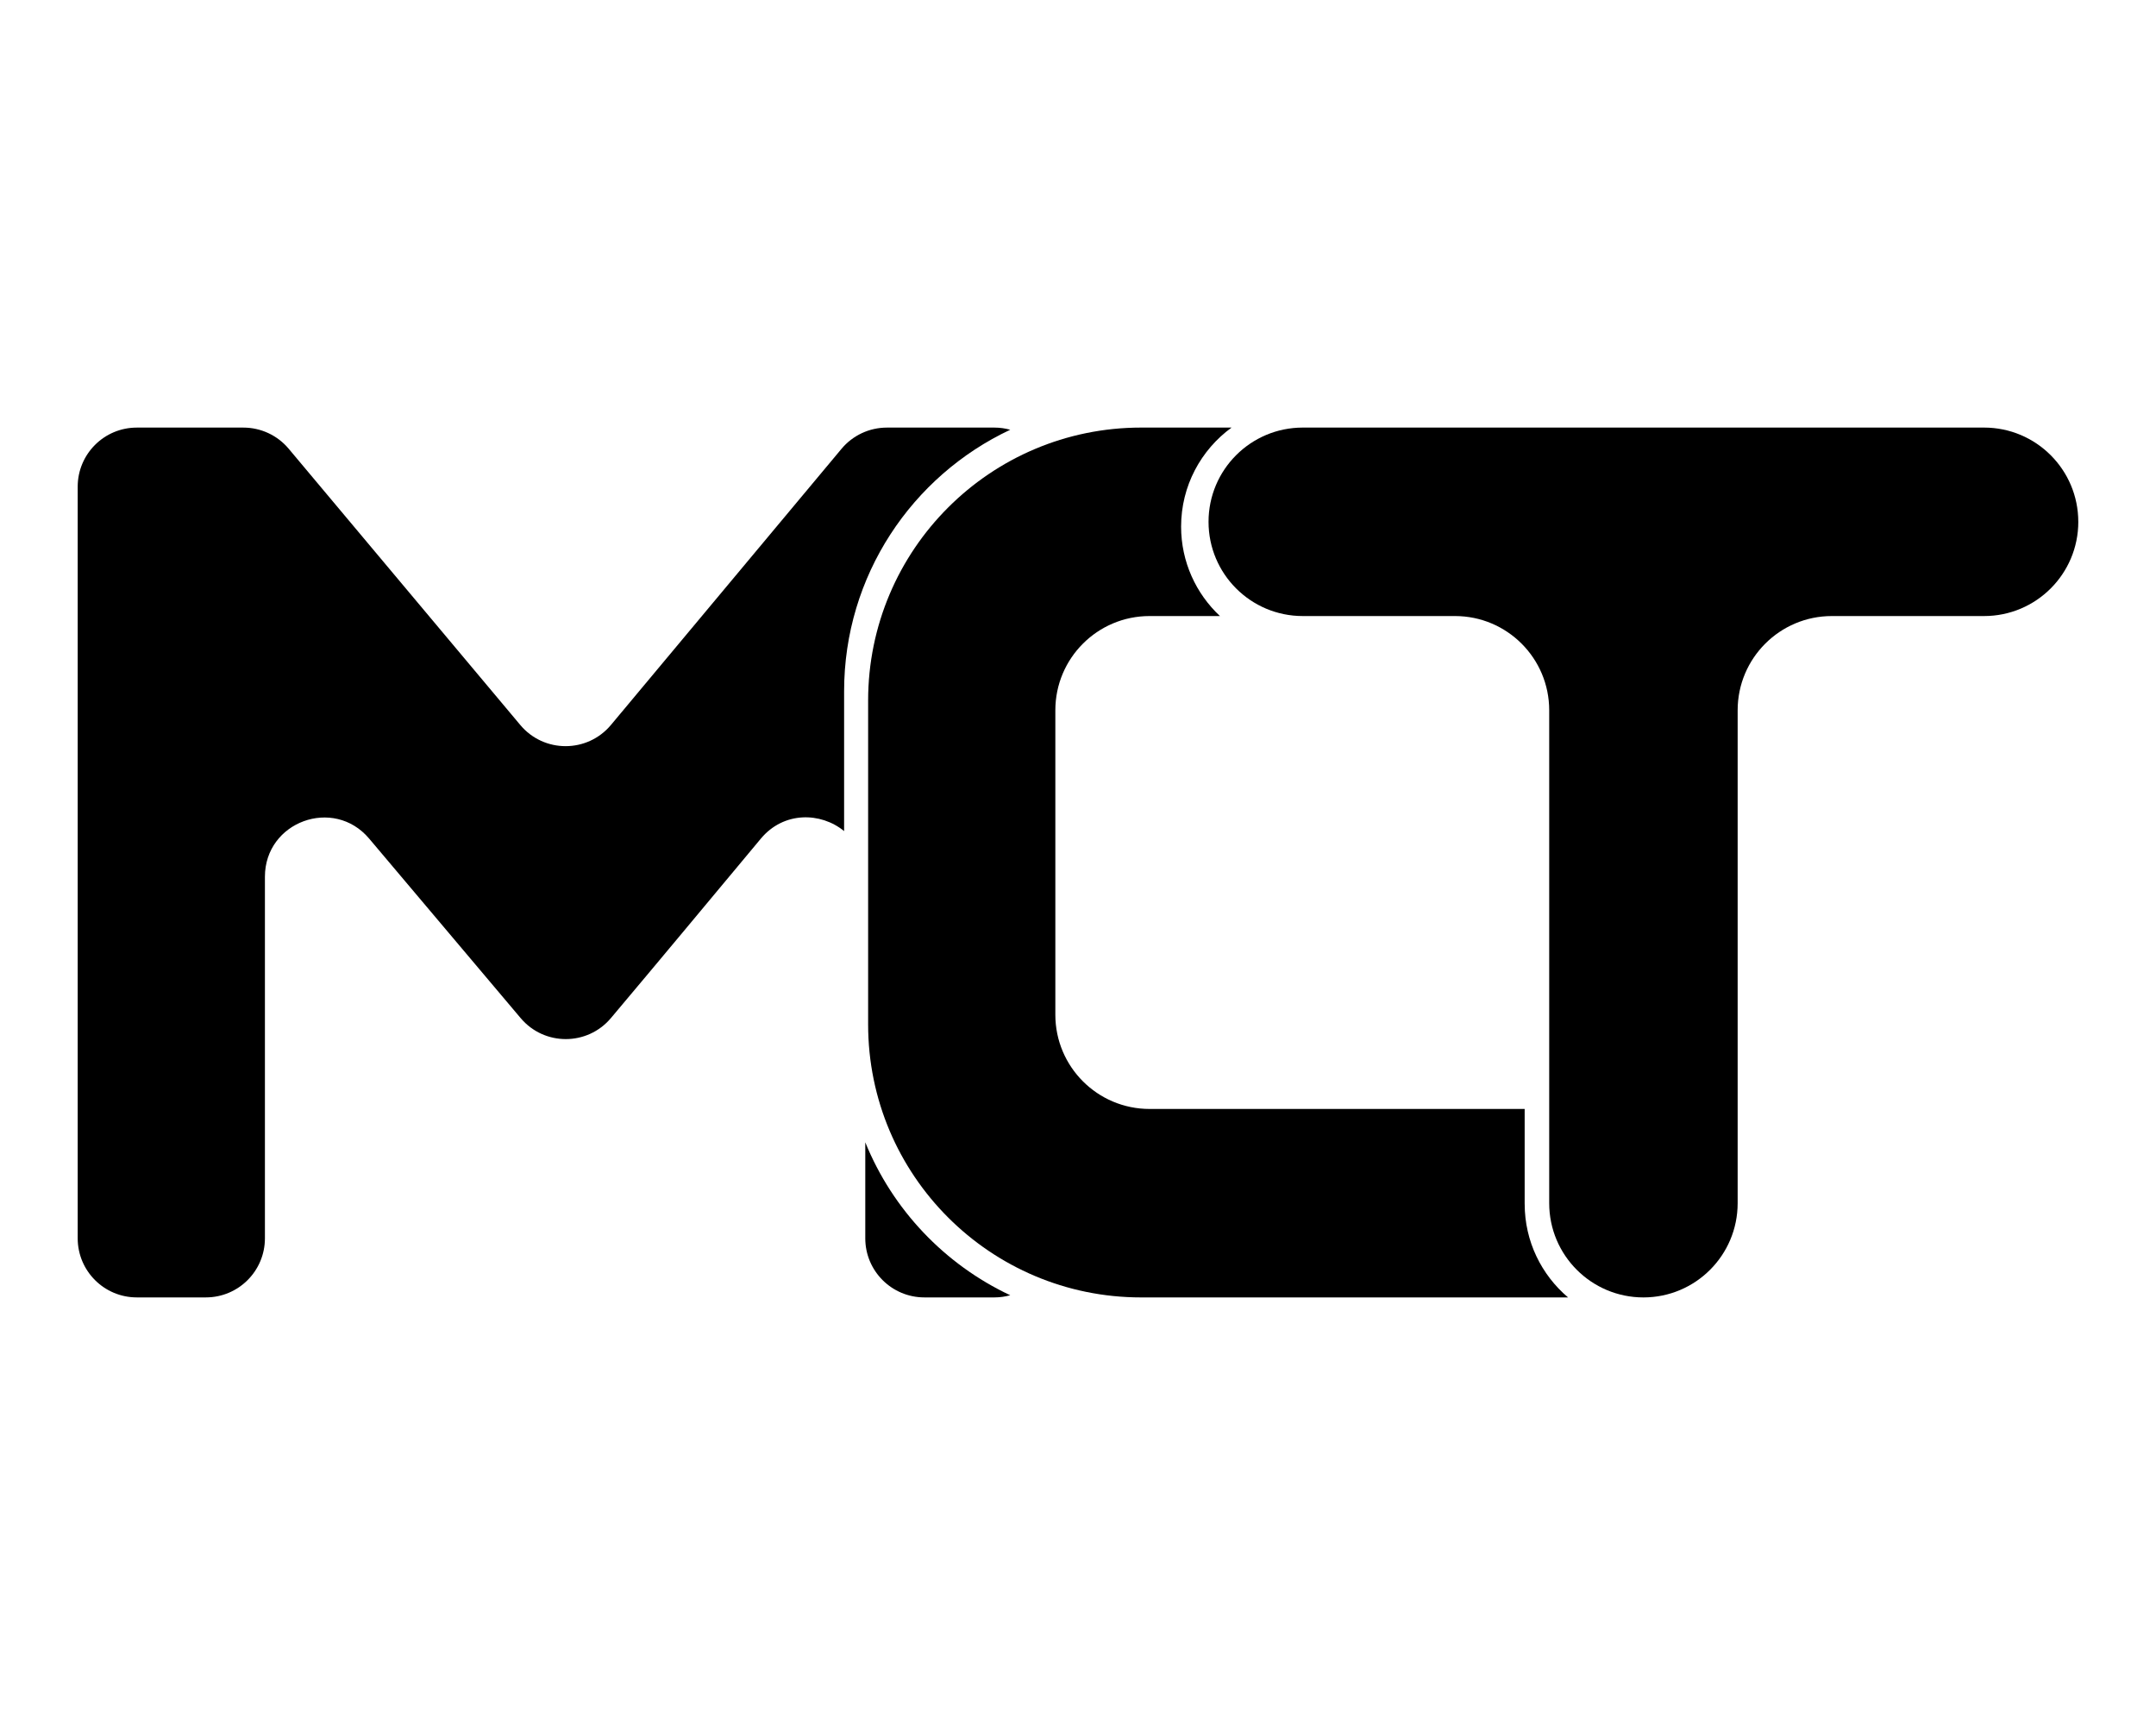
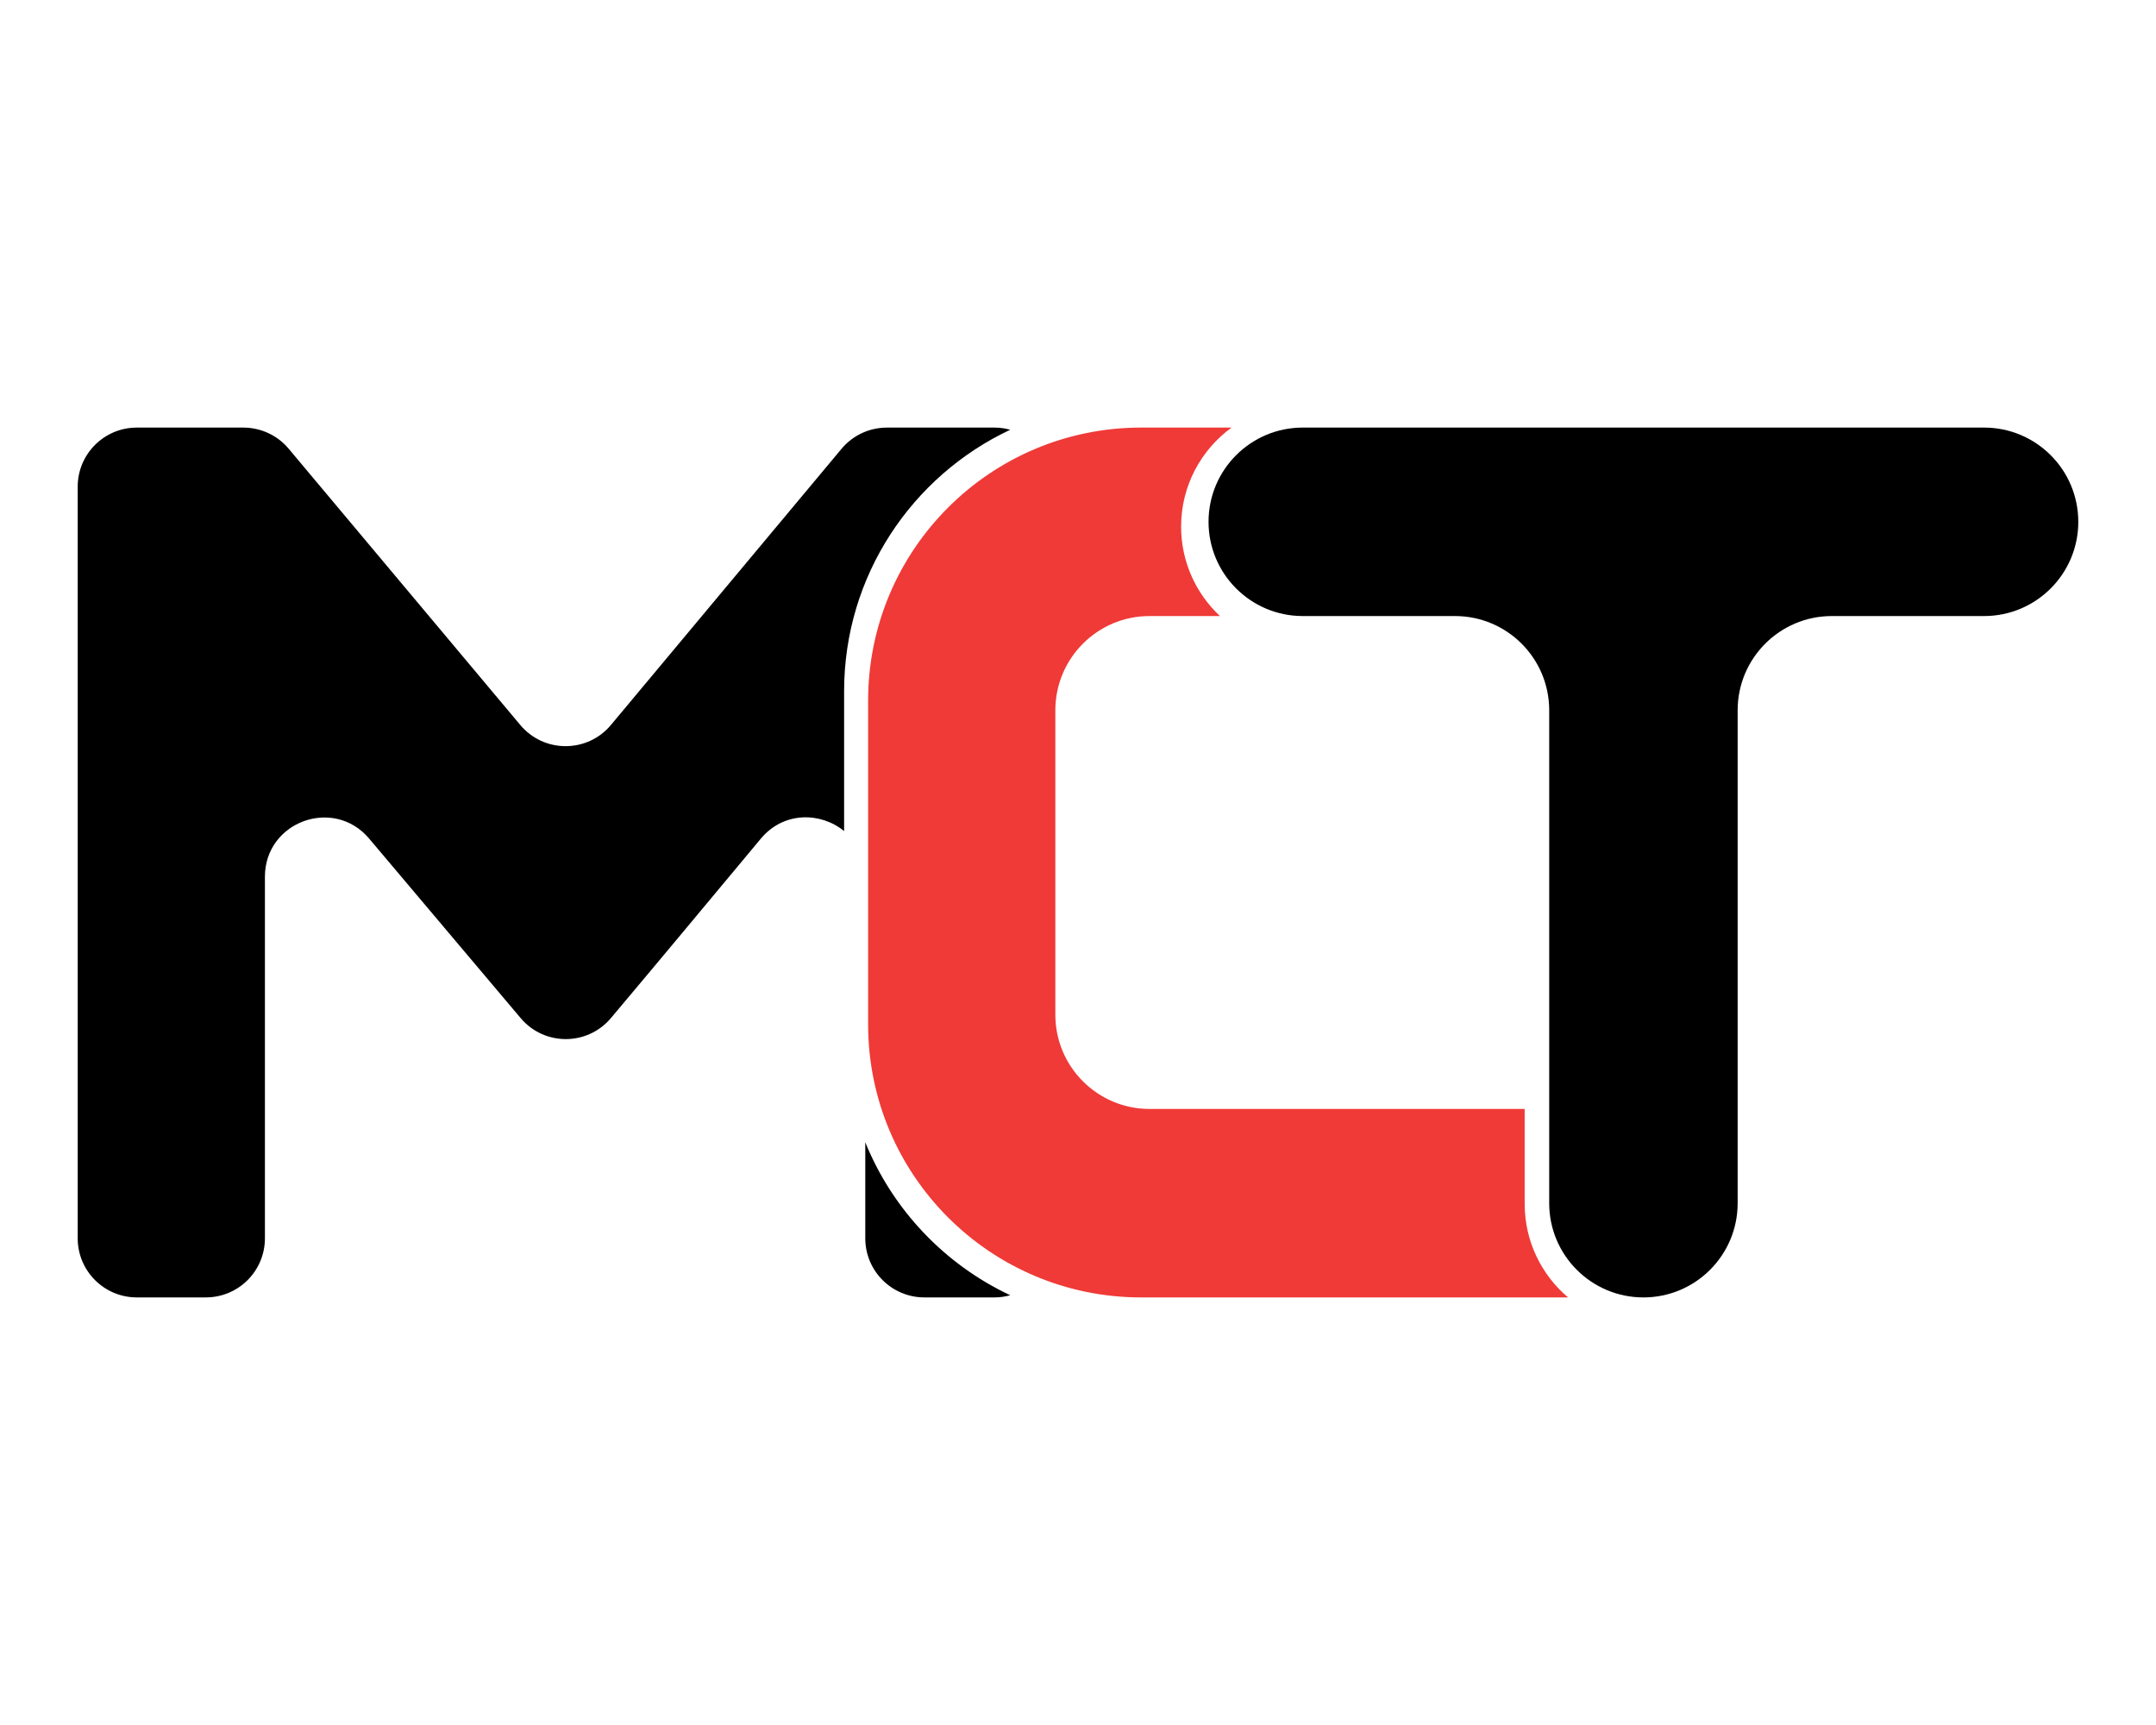
<svg xmlns="http://www.w3.org/2000/svg" id="Layer_1" version="1.1" viewBox="0 0 1280 1024">
  <path d="M1233.87,309.76h0c0,30.89-25.04,55.94-55.94,55.94h-90.36c-30.89,0-55.94,25.04-55.94,55.94v292.6c0,30.89-25.04,55.94-55.94,55.94h0c-30.89,0-55.94-25.04-55.94-55.94v-292.6c0-30.89-25.04-55.94-55.94-55.94h-90.37c-30.89,0-55.94-25.04-55.94-55.94h0c0-30.89,25.04-55.94,55.94-55.94h404.48c30.89,0,55.94,25.04,55.94,55.94Z" />
-   <path d="M905.18,714.68v-56.38h-222.69c-30.89,0-55.94-25.04-55.94-55.94v-180.72c0-30.89,25.04-55.94,55.94-55.94h41.78c-14.18-13.27-23.06-32.14-23.06-53.09h0c0-24.17,11.81-45.57,29.96-58.79h-53.69c-89.51,0-162.08,72.56-162.08,162.08v192.2c0,89.51,72.56,162.08,162.08,162.08h253.47c-15.75-13.33-25.76-33.24-25.76-55.49Z" />
+   <path fill="#ef3a37" d="M905.18,714.68v-56.38h-222.69c-30.89,0-55.94-25.04-55.94-55.94v-180.72c0-30.89,25.04-55.94,55.94-55.94h41.78c-14.18-13.27-23.06-32.14-23.06-53.09h0c0-24.17,11.81-45.57,29.96-58.79h-53.69c-89.51,0-162.08,72.56-162.08,162.08v192.2c0,89.51,72.56,162.08,162.08,162.08h253.47c-15.75-13.33-25.76-33.24-25.76-55.49Z" />
  <g>
    <path d="M501.14,410.34c0-68.65,40.36-127.85,98.63-155.23-2.96-.81-6.05-1.28-9.27-1.28h-63.97c-10.4,0-20.26,4.61-26.93,12.6l-136.88,163.91c-14.01,16.77-39.77,16.8-53.81.05l-137.53-164.02c-6.67-7.95-16.51-12.54-26.88-12.54h-63.29c-19.38,0-35.08,15.71-35.08,35.08v446.18c0,19.38,15.71,35.08,35.08,35.08h40.99c19.38,0,35.08-15.71,35.08-35.08v-214.63c0-32.7,40.77-47.65,61.87-22.66,30.73,36.4,66.25,78.49,89.96,106.57,14.03,16.62,39.58,16.61,53.59-.02,29.16-34.62,59.2-70.76,88.98-106.49,13.62-16.34,35.65-15.83,49.46-4.51v-83.02Z" />
    <path d="M513.71,678.11v56.98c0,19.38,15.71,35.08,35.08,35.08h41.71c3.21,0,6.31-.47,9.27-1.28-38.92-18.29-69.81-50.77-86.06-90.79Z" />
  </g>
</svg>
